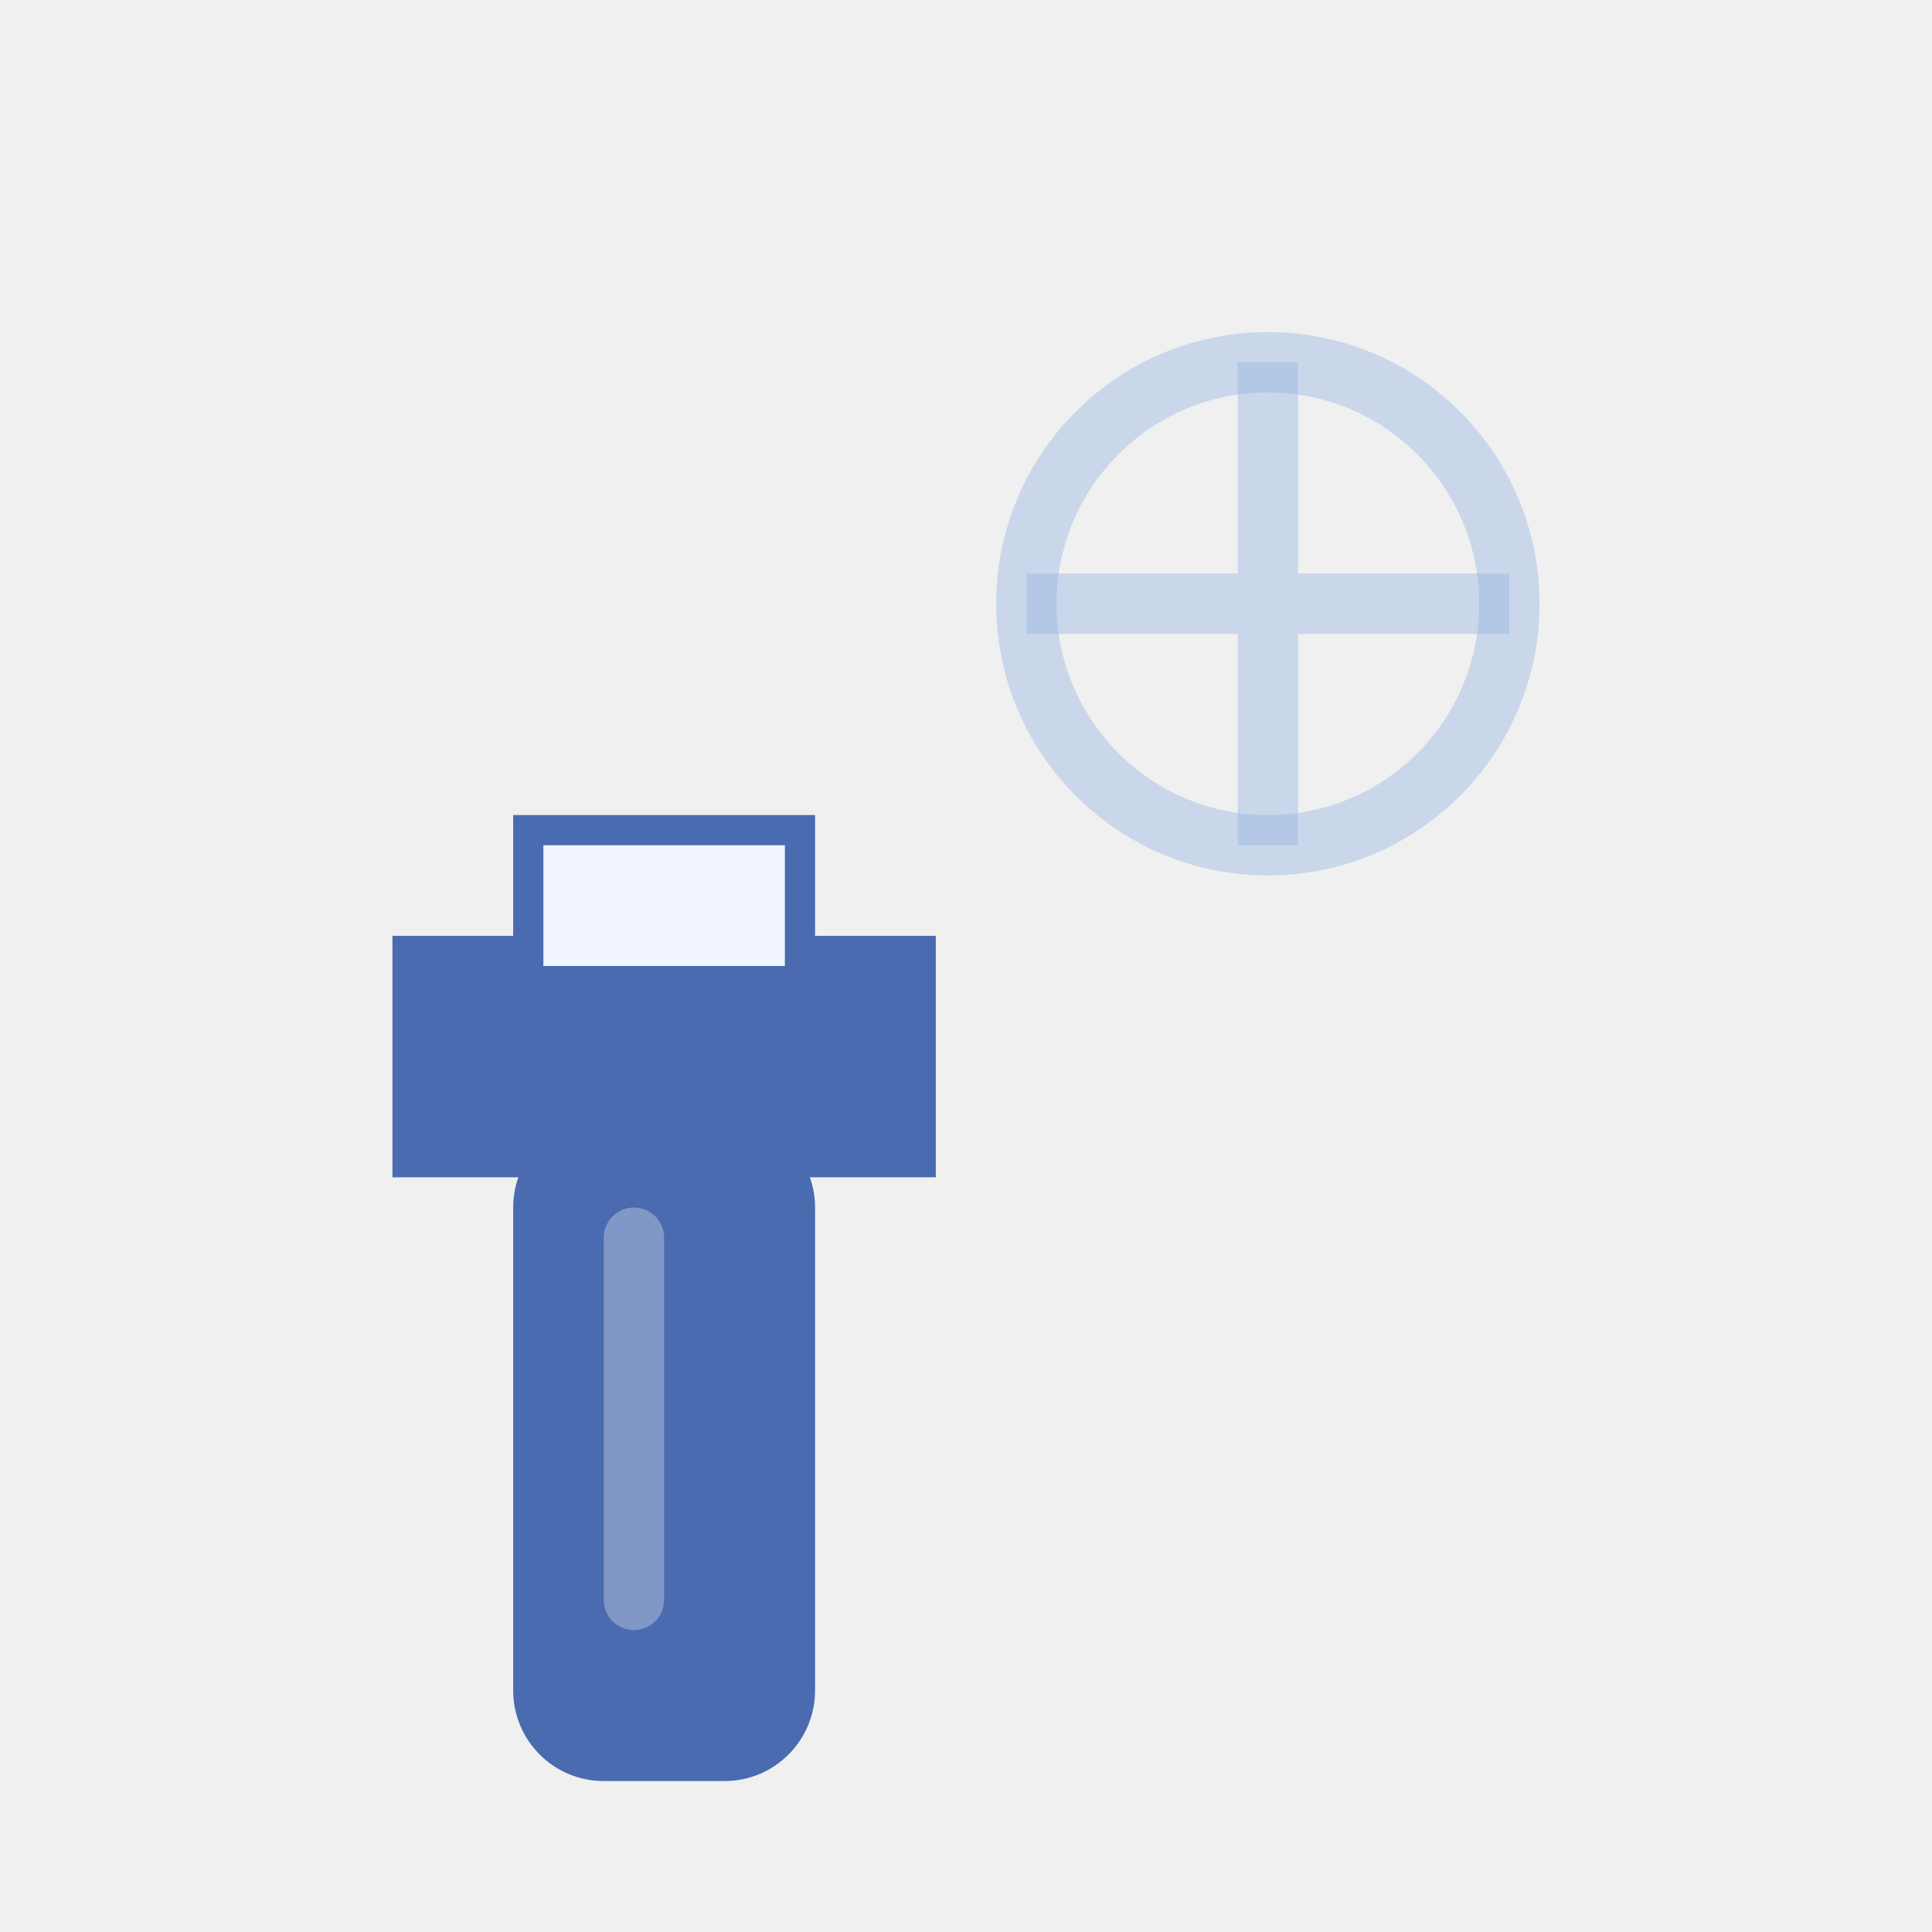
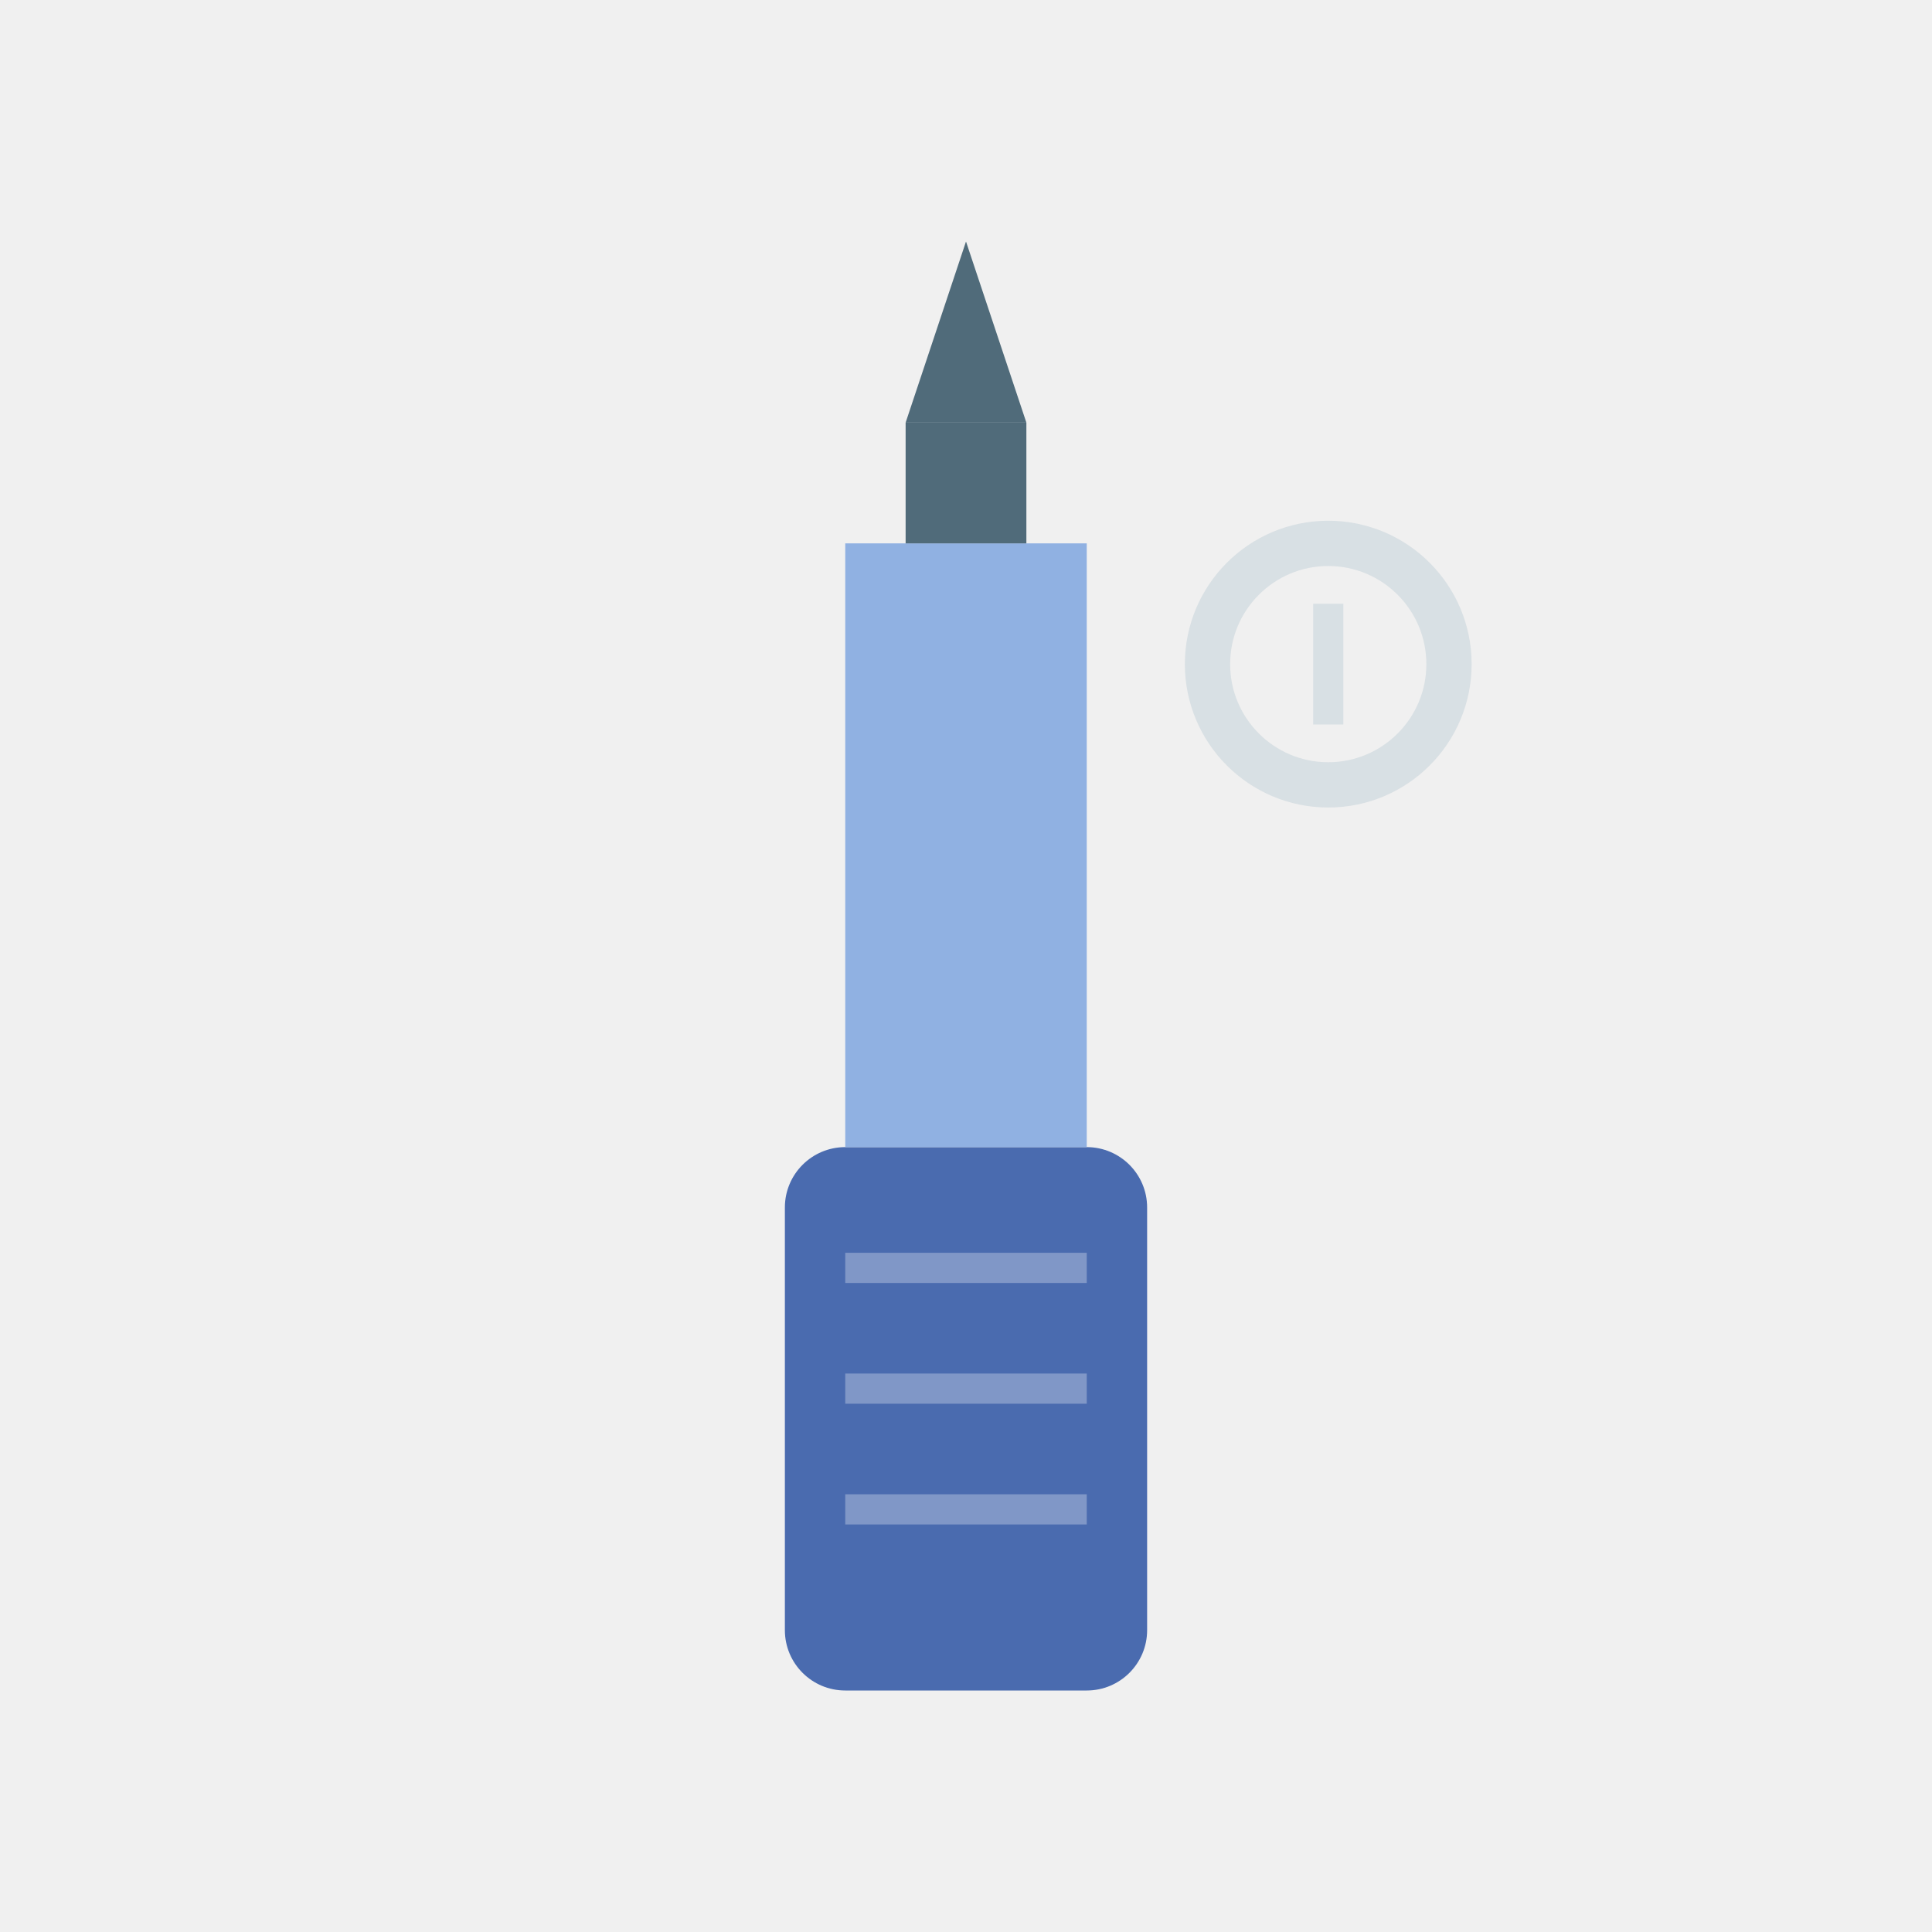
<svg xmlns="http://www.w3.org/2000/svg" width="64" height="64" viewBox="0 0 64 64" fill="none">
-   <rect x="18" y="38" width="8" height="20" rx="2" fill="#4a6baf" stroke="#4a6baf" stroke-width="2" />
-   <path d="M14 32 L14 38 L30 38 L30 32 L26 32 L26 28 L18 28 L18 32 Z" fill="#4a6baf" stroke="#4a6baf" stroke-width="2" />
-   <rect x="18" y="28" width="8" height="4" fill="#f0f5ff" />
-   <rect x="20" y="40" width="2" height="14" rx="1" fill="white" fill-opacity="0.3" />
-   <circle cx="42" cy="20" r="8" fill="none" stroke="#90b1e2" stroke-width="2" opacity="0.4" />
-   <path d="M42 12 L42 28 M34 20 L50 20" stroke="#90b1e2" stroke-width="2" opacity="0.4" />
+   <rect x="26" y="38" width="12" height="18" rx="2" fill="#4a6baf" />
+   <line x1="28" y1="42" x2="36" y2="42" stroke="white" stroke-width="1" opacity="0.3" />
+   <line x1="28" y1="46" x2="36" y2="46" stroke="white" stroke-width="1" opacity="0.3" />
+   <line x1="28" y1="50" x2="36" y2="50" stroke="white" stroke-width="1" opacity="0.3" />
+   <rect x="28" y="18" width="8" height="20" fill="#90b1e2" />
+   <polygon points="30,14 34,14 32,8" fill="#506b7a" />
+   <rect x="30" y="14" width="4" height="4" fill="#506b7a" />
+   <circle cx="44" cy="22" r="4" fill="none" stroke="#b5c7d1" stroke-width="1.5" opacity="0.4" />
+   <line x1="44" y1="20" x2="44" y2="24" stroke="#b5c7d1" stroke-width="1" opacity="0.4" />
</svg>
